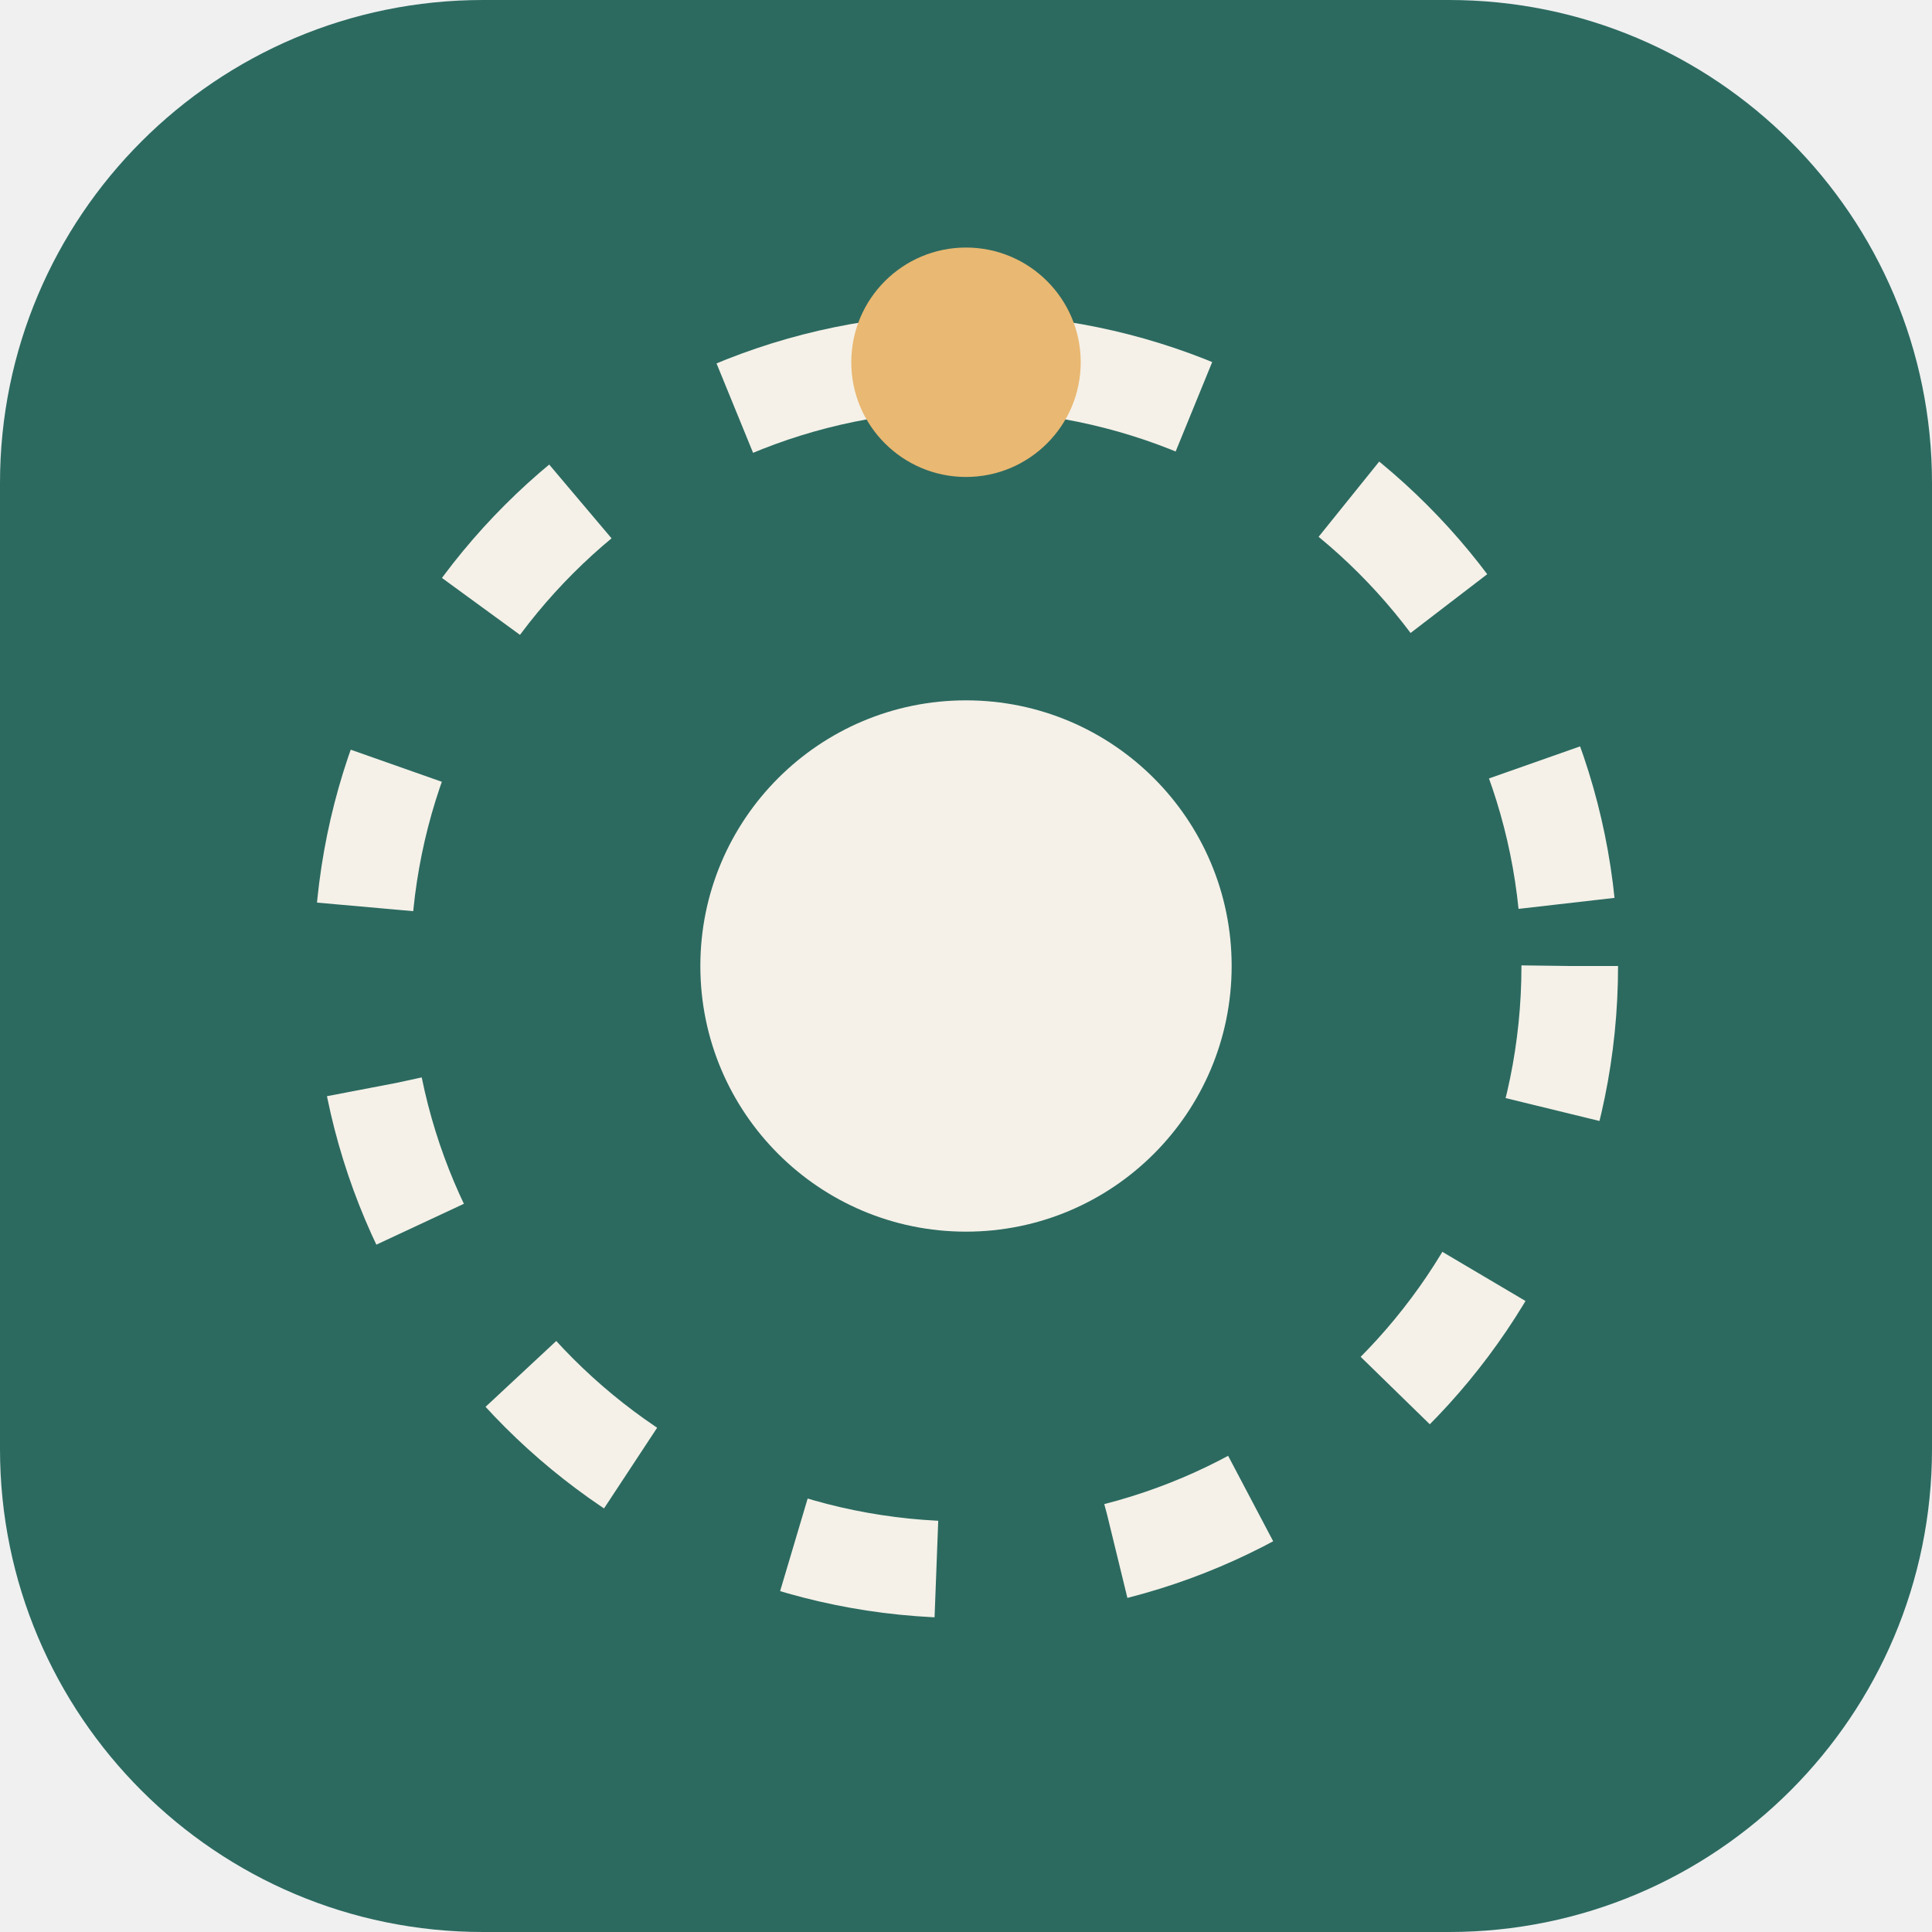
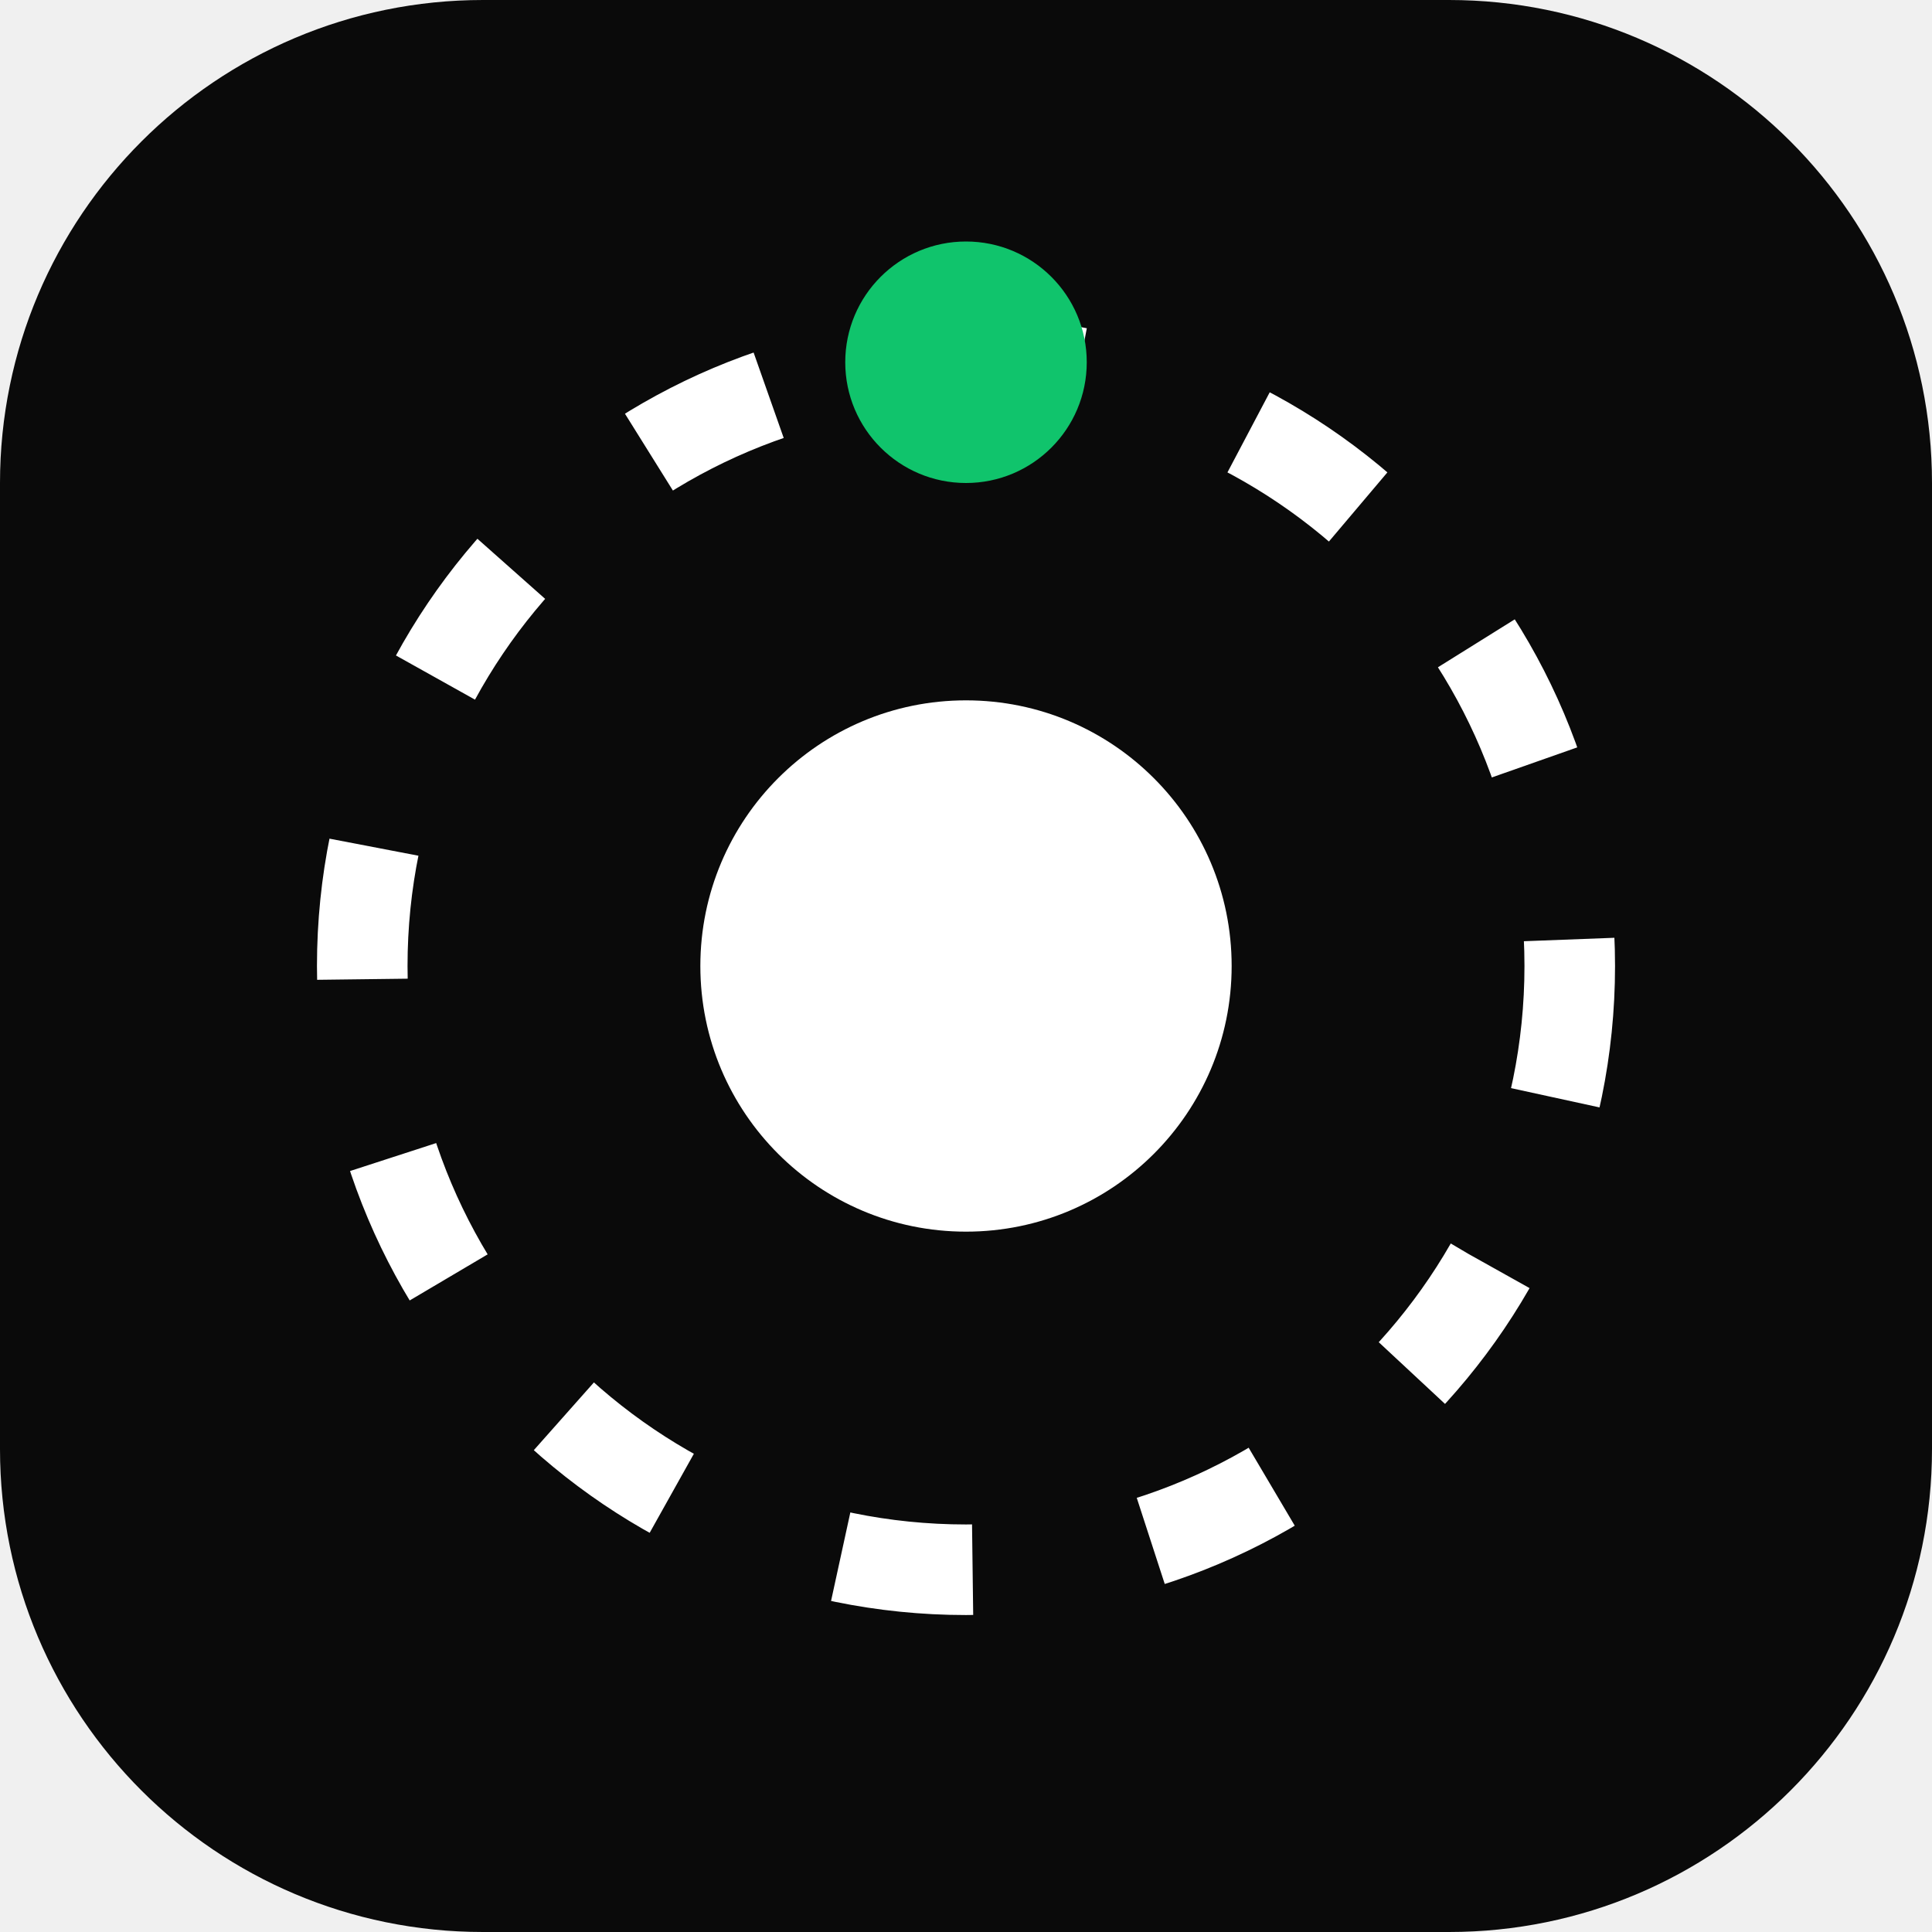
<svg xmlns="http://www.w3.org/2000/svg" viewBox="0 0 32 32">
-   <rect width="32" height="32" rx="8" fill="#2c6a60" />
-   <circle cx="16" cy="16" r="10" fill="none" stroke="#f5f1e8" stroke-width="1.6" stroke-dasharray="2.4 3" />
-   <circle cx="16" cy="16" r="4.4" fill="#f5f1e8" />
-   <circle cx="16" cy="6" r="1.9" fill="#e9b872" />
+   <rect width="32" height="32" rx="8" fill="#0a0a0a" />
+   <circle cx="16" cy="16" r="10" fill="none" stroke="#fff" stroke-width="1.5" stroke-dasharray="2.2 3" />
+   <circle cx="16" cy="16" r="4.4" fill="#fff" />
+   <circle cx="16" cy="6" r="2" fill="#10c46c" />
</svg>
